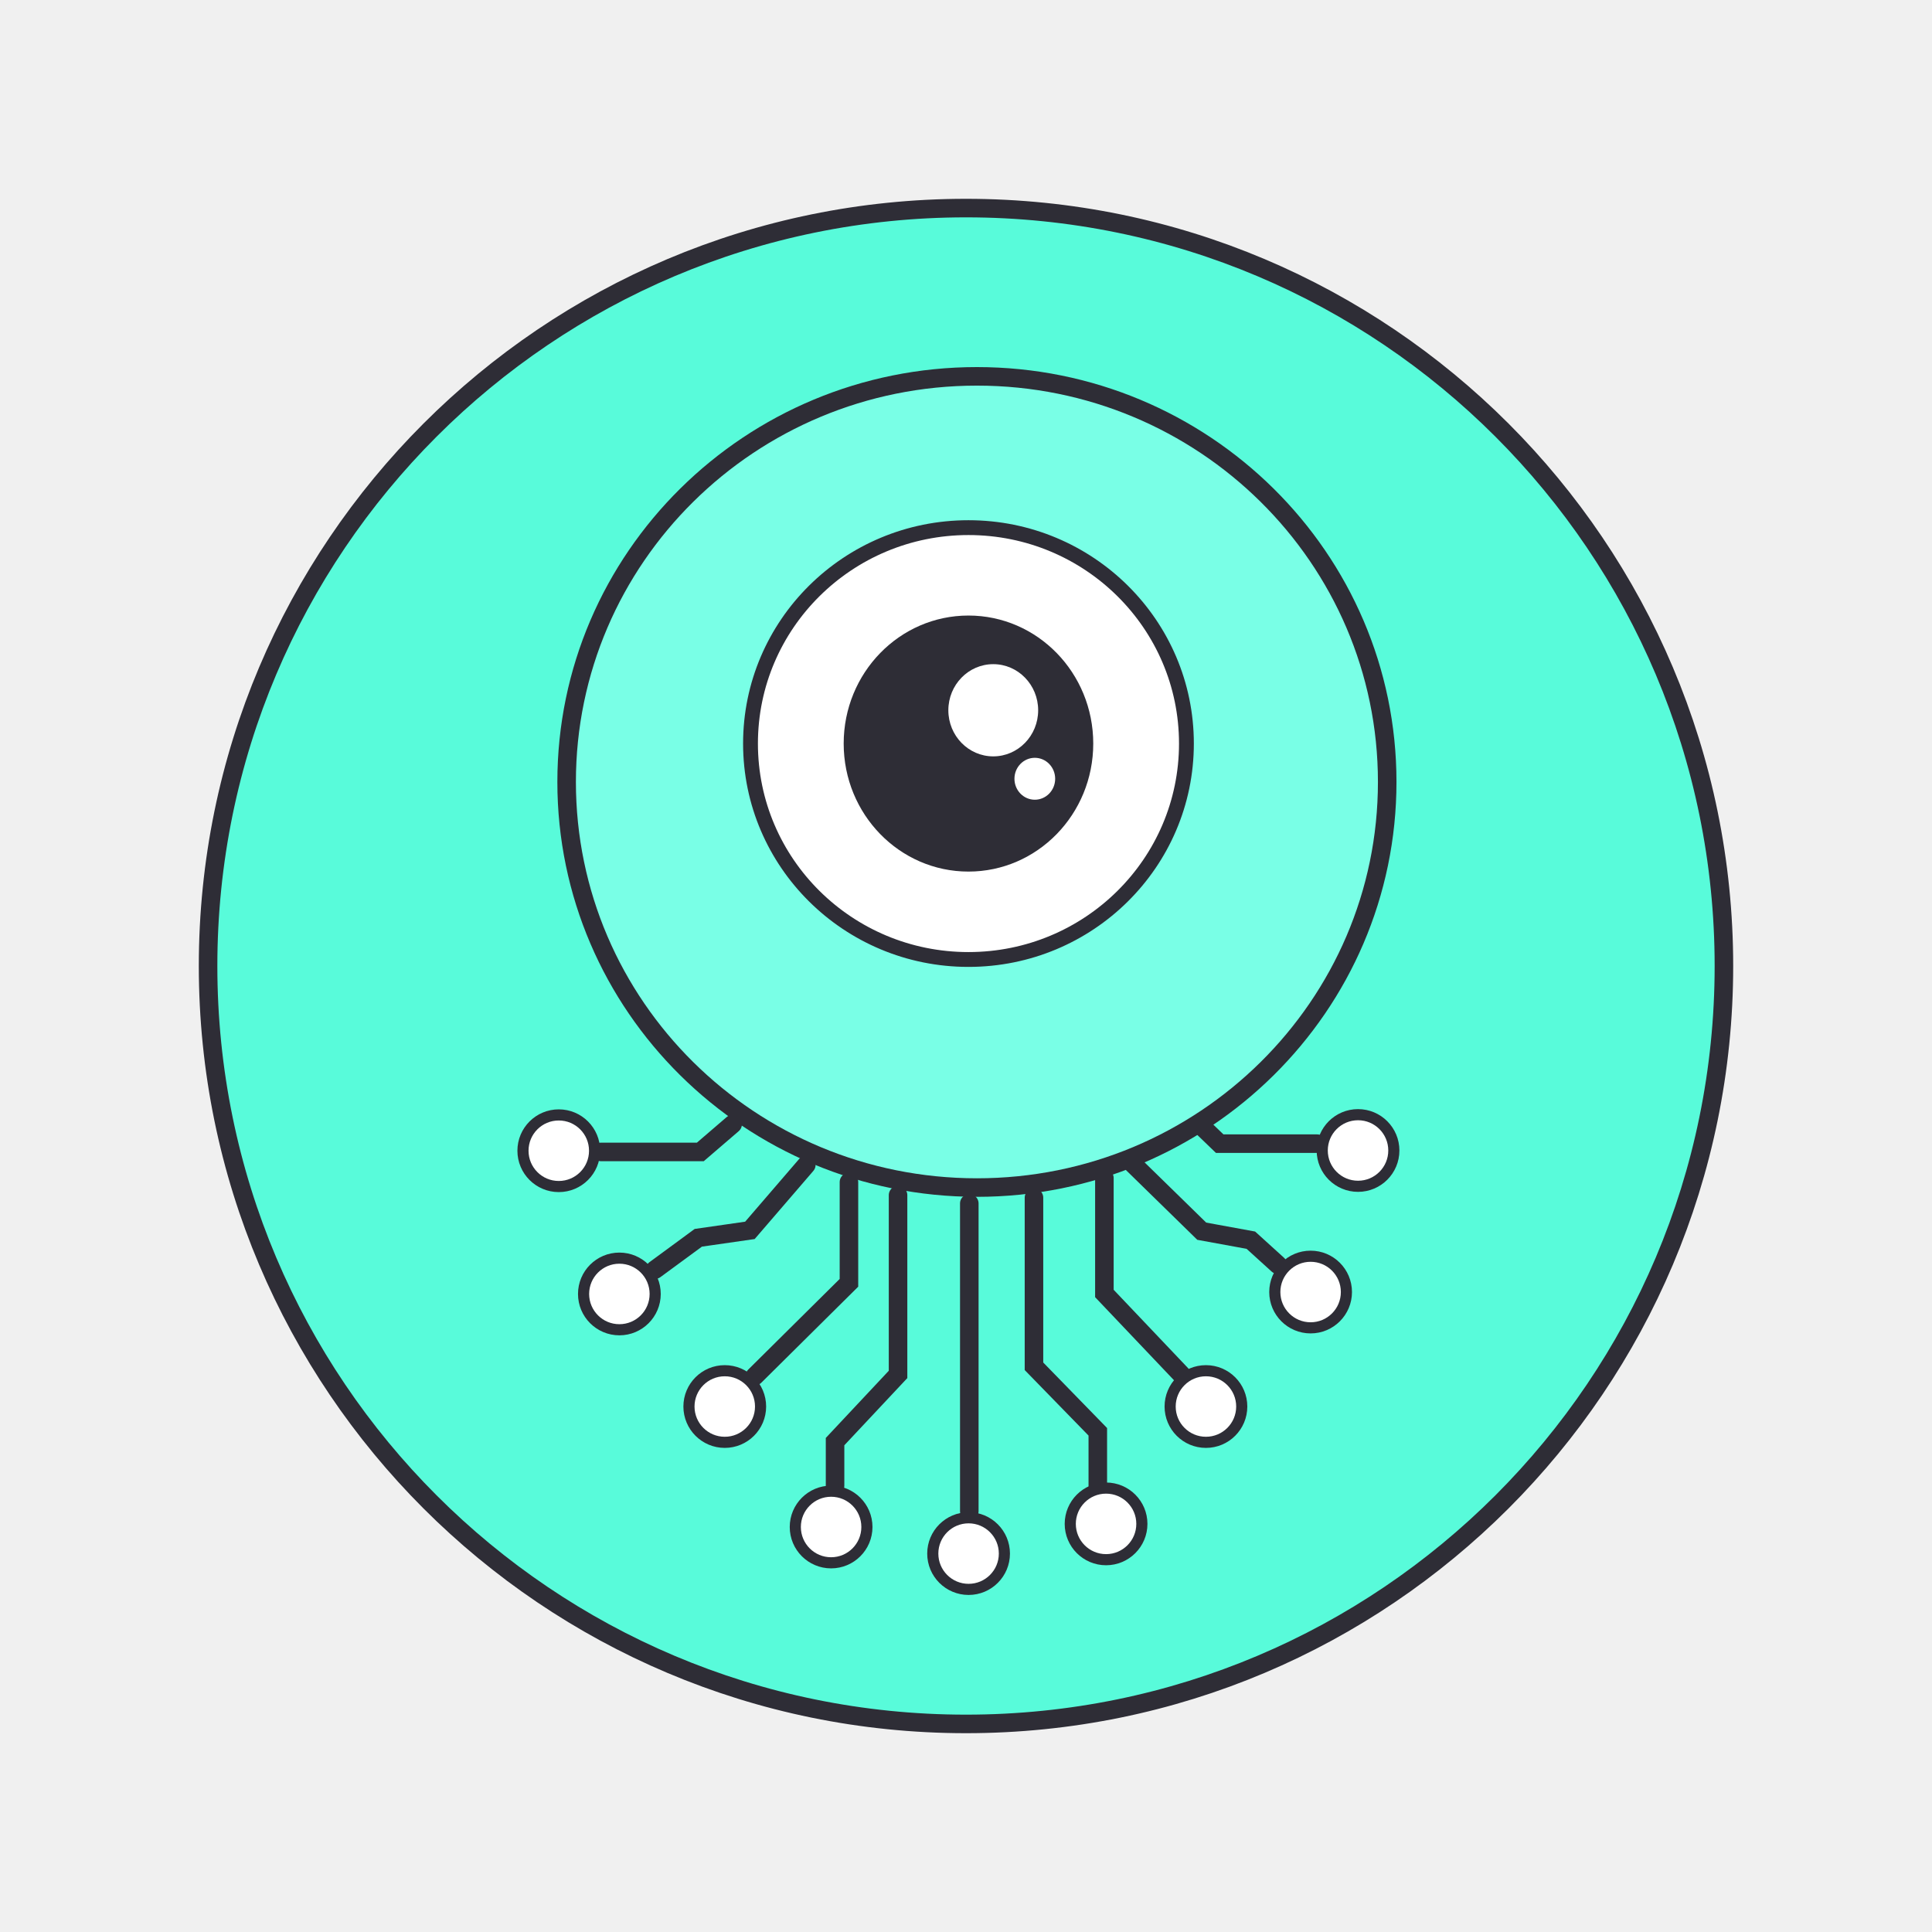
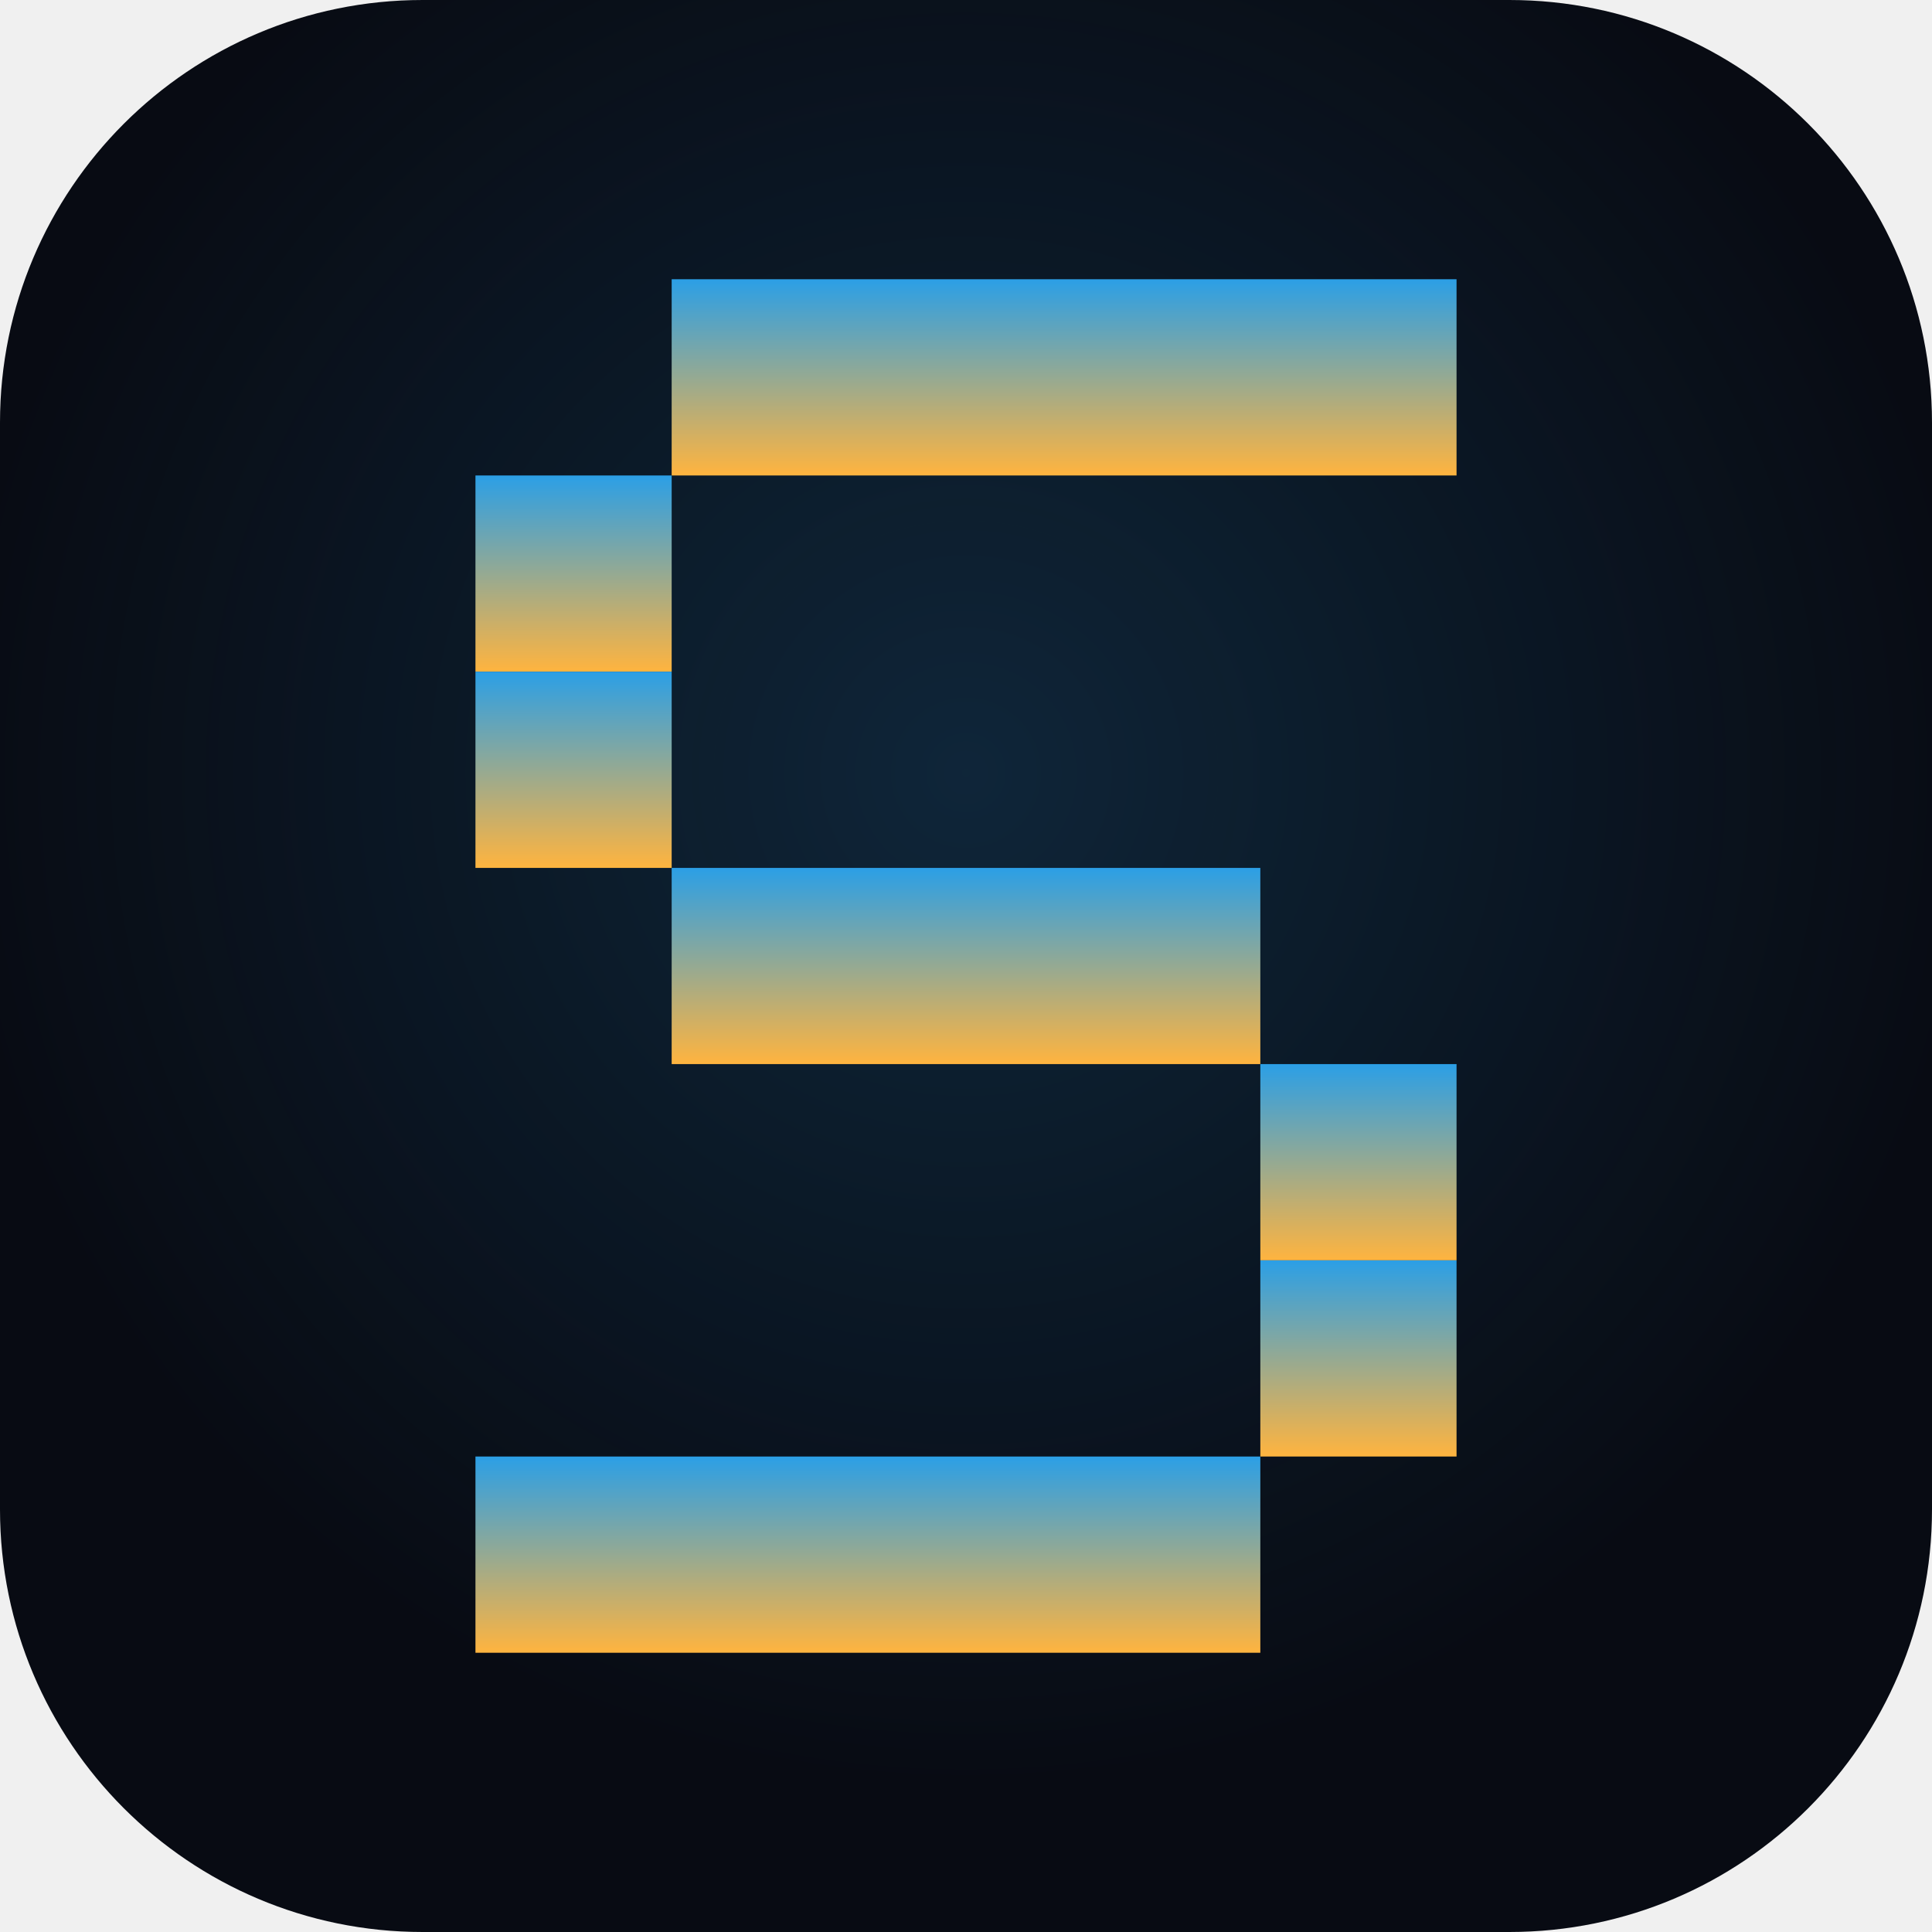
- <svg xmlns="http://www.w3.org/2000/svg" width="800" height="800" viewBox="0 0 800 800" fill="none">
-   <circle cx="400" cy="400" r="313.839" fill="#58FBDA" stroke="#2E2D36" stroke-width="7.678" />
-   <path d="M469.155 481.996L497.619 509.815L517.95 513.534L529.157 523.7" stroke="#2E2D36" stroke-width="7.678" stroke-linecap="round" />
-   <path d="M428.146 495.931V565.751L454.576 592.876V615.587" stroke="#2E2D36" stroke-width="7.678" stroke-linecap="round" />
-   <path d="M333.878 482.343L310.522 509.468L289.15 512.543L271.199 525.733" stroke="#2E2D36" stroke-width="7.678" stroke-linecap="round" />
-   <path d="M404.521 155.839C498.389 155.839 574.411 231.075 574.411 323.792C574.411 416.509 498.389 491.744 404.521 491.744C310.653 491.744 234.631 416.509 234.631 323.792C234.631 231.075 310.653 155.839 404.521 155.839Z" fill="#79FFE6" stroke="#2E2D36" stroke-width="7.678" />
-   <path d="M401.021 218.481C450.893 218.481 491.275 258.538 491.275 307.892C491.275 357.246 450.893 397.303 401.021 397.303C351.149 397.303 310.767 357.246 310.767 307.892C310.767 258.538 351.149 218.481 401.021 218.481Z" fill="white" stroke="#2E2D36" stroke-width="6.143" />
-   <circle cx="231.379" cy="476.492" r="14.827" fill="white" stroke="#2E2D36" stroke-width="4.607" />
-   <circle cx="256.471" cy="535.8" r="14.827" fill="white" stroke="#2E2D36" stroke-width="4.607" />
-   <circle cx="300.109" cy="582.413" r="14.827" fill="white" stroke="#2E2D36" stroke-width="4.607" />
-   <circle cx="401.071" cy="643.307" r="14.827" fill="white" stroke="#2E2D36" stroke-width="4.607" />
-   <circle cx="457.998" cy="631.009" r="14.827" fill="white" stroke="#2E2D36" stroke-width="4.607" />
-   <path d="M457.304 487.798V535.601L489.139 569.123" stroke="#2E2D36" stroke-width="7.678" stroke-linecap="round" />
-   <circle cx="499.354" cy="582.413" r="14.827" fill="white" stroke="#2E2D36" stroke-width="4.607" />
-   <circle cx="542.695" cy="535.006" r="14.827" fill="white" stroke="#2E2D36" stroke-width="4.607" />
-   <circle cx="562.332" cy="476.393" r="14.827" fill="white" stroke="#2E2D36" stroke-width="4.607" />
-   <path d="M303.381 465.483L289.993 476.988H248.834" stroke="#2E2D36" stroke-width="7.678" stroke-linecap="round" />
-   <path d="M351.532 489.484V531.188L312.555 569.817" stroke="#2E2D36" stroke-width="7.678" stroke-linecap="round" />
-   <path d="M371.863 494.889V569.123L345.78 596.942V615.24" stroke="#2E2D36" stroke-width="7.678" stroke-linecap="round" />
-   <path d="M401.368 498.311V625.753" stroke="#2E2D36" stroke-width="7.678" stroke-linecap="round" />
-   <path d="M496.925 465.731L505.057 473.566H545.422" stroke="#2E2D36" stroke-width="7.678" stroke-linecap="round" />
-   <ellipse cx="401.021" cy="307.892" rx="51.671" ry="53.01" fill="#2E2D36" />
-   <ellipse cx="411.286" cy="294.106" rx="18.596" ry="19.091" fill="white" />
-   <ellipse cx="428.493" cy="322.471" rx="8.43" ry="8.678" fill="white" />
-   <circle cx="344.143" cy="632.299" r="14.827" fill="white" stroke="#2E2D36" stroke-width="4.607" />
+ <svg xmlns="http://www.w3.org/2000/svg" viewBox="0 0 256 256" width="256" height="256" role="img" aria-label="spikard">
+   <defs>
+     <linearGradient id="ig" x1="0" y1="0" x2="0" y2="1">
+       <stop offset="0%" stop-color="#2b9fe6" />
+       <stop offset="100%" stop-color="#ffb43f" />
+     </linearGradient>
+     <radialGradient id="ib" gradientUnits="userSpaceOnUse" cx="128.0" cy="102.4" r="179.2">
+       <stop offset="0%" stop-color="#2b9fe6" stop-opacity="0.18" />
+       <stop offset="75%" stop-color="#2b9fe6" stop-opacity="0" />
+     </radialGradient>
+     <clipPath id="ic">
+       <rect width="256" height="256" rx="56" />
+     </clipPath>
+   </defs>
+   <g clip-path="url(#ic)">
+     <rect width="256" height="256" fill="#080b13" />
+     <rect width="256" height="256" fill="url(#ib)" />
+     <rect x="89.0" y="37.0" width="104.0" height="26.0" fill="url(#ig)" />
+     <rect x="63.0" y="63.0" width="26.0" height="26.0" fill="url(#ig)" />
+     <rect x="63.0" y="89.0" width="26.0" height="26.0" fill="url(#ig)" />
+     <rect x="89.0" y="115.0" width="78.0" height="26.0" fill="url(#ig)" />
+     <rect x="167.0" y="141.0" width="26.0" height="26.0" fill="url(#ig)" />
+     <rect x="167.0" y="167.0" width="26.0" height="26.0" fill="url(#ig)" />
+     <rect x="63.0" y="193.0" width="104.0" height="26.0" fill="url(#ig)" />
+   </g>
</svg>
